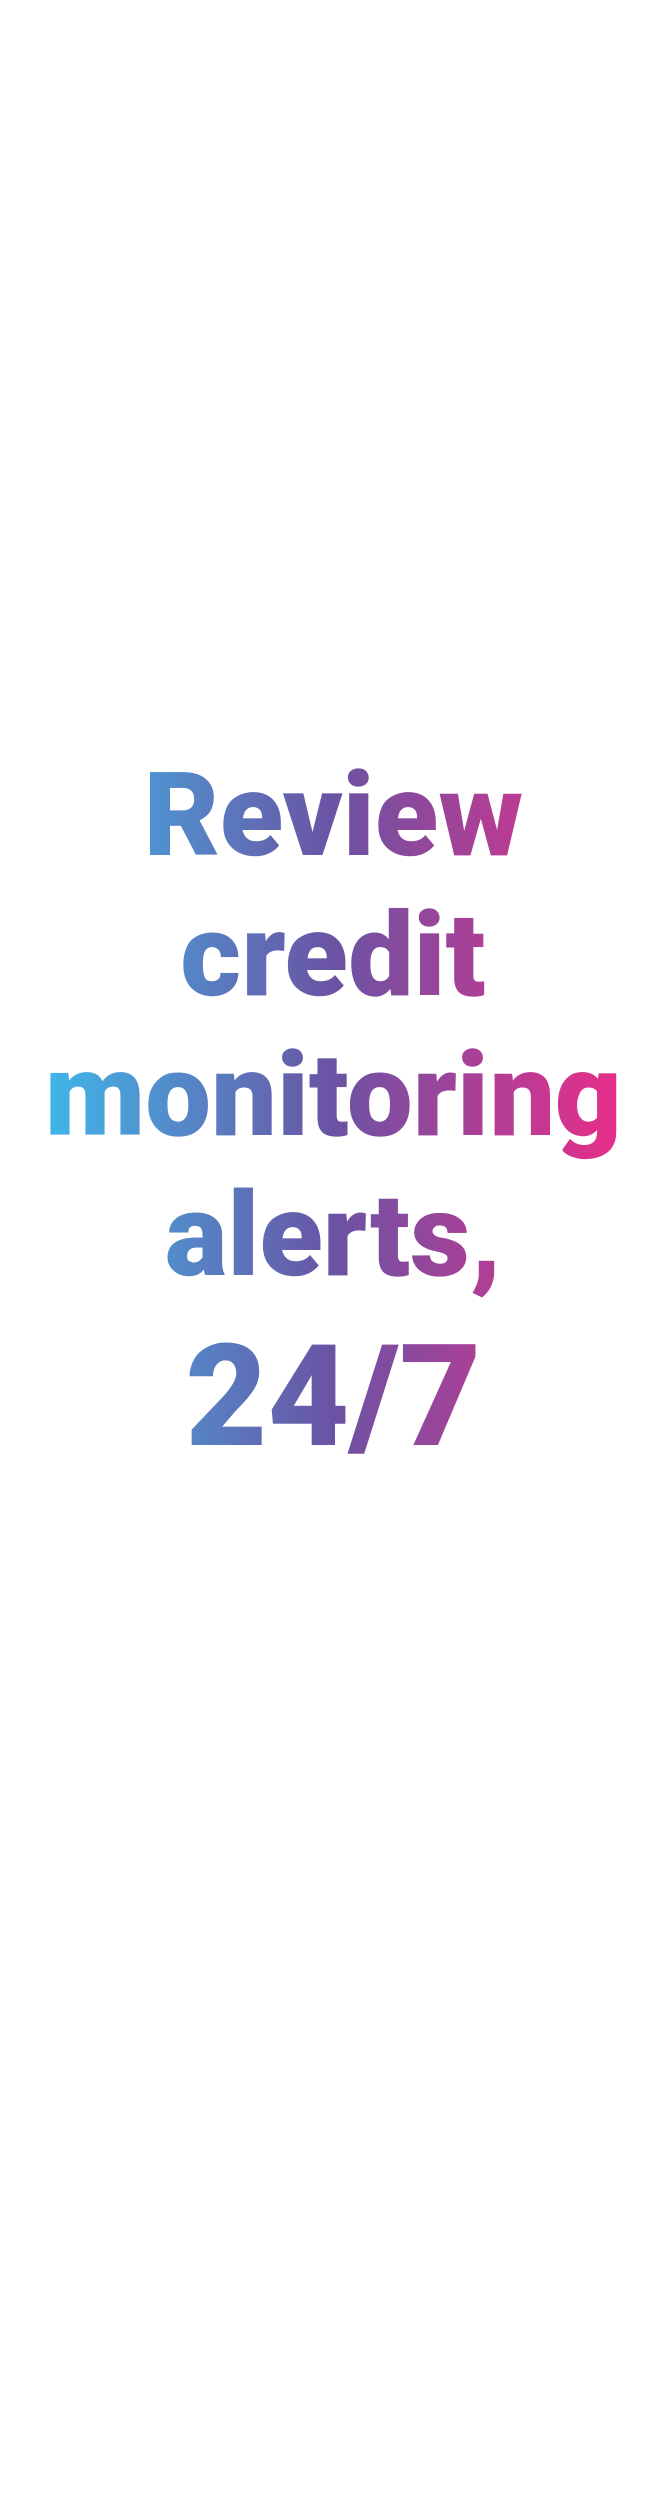
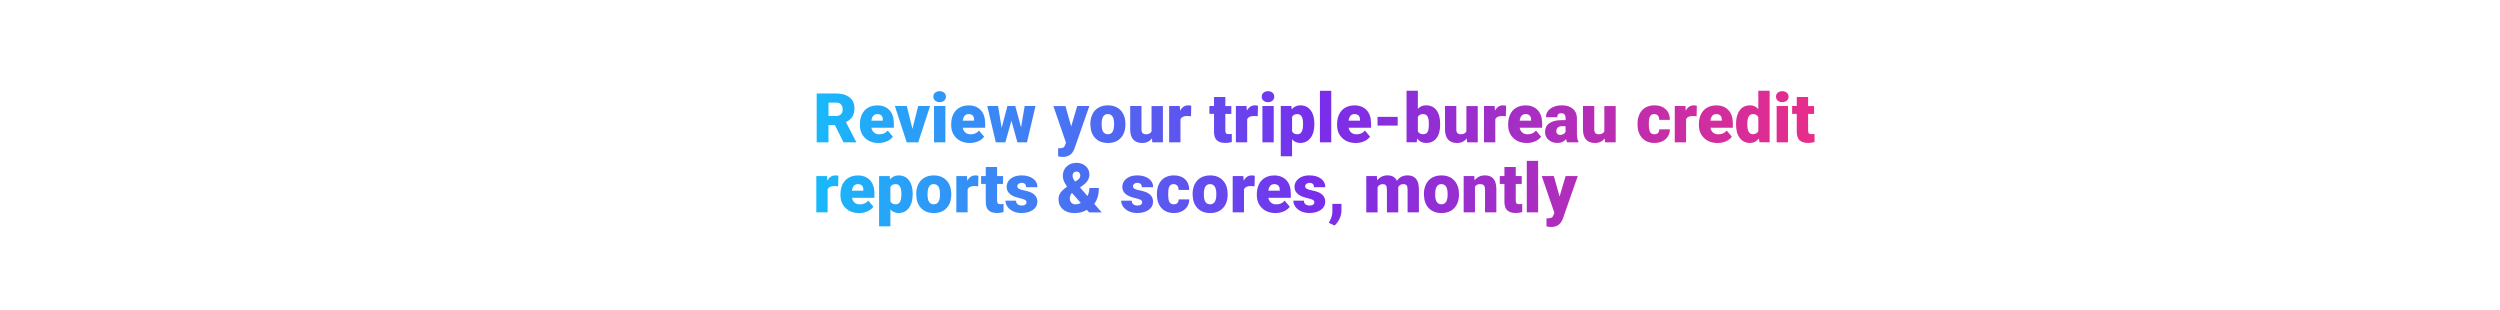
- <svg xmlns="http://www.w3.org/2000/svg" id="Layer_1" viewBox="0 0 160 600">
+ <svg xmlns="http://www.w3.org/2000/svg" id="Layer_1" viewBox="0 0 728 90">
  <style>.st0{fill:url(#SVGID_1_)}</style>
-   <linearGradient id="SVGID_1_" gradientUnits="userSpaceOnUse" x1="12.099" y1="266.639" x2="147.901" y2="266.639">
-     <stop offset="0" stop-color="#41b5e8" />
-     <stop offset=".5" stop-color="#6a53a3" />
-     <stop offset="1" stop-color="#e72e8a" />
+   <linearGradient id="SVGID_1_" gradientUnits="userSpaceOnUse" x1="237.703" y1="46.274" x2="528.406" y2="46.274">
+     <stop offset="0" stop-color="#18b9fb" />
+     <stop offset=".5" stop-color="#782eeb" />
+     <stop offset="1" stop-color="#e82d8a" />
  </linearGradient>
-   <path class="st0" d="M43.4 198.2h-2.6v7H36v-19.9h7.8c2.4 0 4.2.5 5.5 1.6 1.3 1 2 2.5 2 4.4 0 1.4-.3 2.5-.8 3.4-.6.9-1.4 1.6-2.6 2.2l4.2 8v.2H47l-3.6-6.9zm-2.6-3.7h3c.9 0 1.6-.2 2.1-.7.5-.5.7-1.1.7-2 0-.9-.2-1.5-.7-2-.5-.5-1.1-.7-2.1-.7h-3v5.4zm20.4 11c-2.3 0-4.1-.7-5.5-2s-2.1-3.1-2.1-5.3v-.4c0-1.5.3-2.8.8-4s1.4-2.1 2.5-2.7 2.4-1 3.8-1c2.1 0 3.7.6 4.9 1.9s1.8 3.1 1.8 5.4v1.8h-9.2c.2.8.5 1.5 1.1 2s1.3.7 2.2.7c1.5 0 2.6-.5 3.4-1.5l2.1 2.5c-.6.8-1.4 1.4-2.4 1.9s-2.2.7-3.4.7zm-.5-11.8c-1.3 0-2.2.9-2.4 2.7h4.6v-.4c0-.7-.2-1.3-.6-1.7s-.9-.6-1.6-.6zm14.3 6l2.3-9.3h4.9l-4.8 14.8h-4.7l-4.8-14.8h4.9l2.2 9.3zm8.5-13.1c0-.7.2-1.2.7-1.6s1.1-.6 1.8-.6 1.4.2 1.8.6.7 1 .7 1.6-.2 1.2-.7 1.6-1.1.6-1.8.6-1.4-.2-1.8-.6-.7-.9-.7-1.6zm4.9 18.6h-4.6v-14.8h4.6v14.8zm10 .3c-2.3 0-4.1-.7-5.5-2s-2.1-3.1-2.1-5.3v-.4c0-1.5.3-2.8.8-4s1.4-2.1 2.5-2.7 2.4-1 3.8-1c2.1 0 3.7.6 4.9 1.9s1.8 3.1 1.8 5.4v1.8h-9.2c.2.8.5 1.5 1.1 2s1.3.7 2.2.7c1.5 0 2.6-.5 3.4-1.5l2.1 2.5c-.6.8-1.4 1.4-2.4 1.9s-2.2.7-3.4.7zm-.5-11.8c-1.3 0-2.2.9-2.4 2.7h4.6v-.4c0-.7-.2-1.3-.6-1.7s-.9-.6-1.6-.6zm21.4 5.5l1.5-8.7h4.4l-3.5 14.8h-3.9l-2.4-8.8-2.5 8.8H109l-3.5-14.8h4.4l1.5 8.9 2.4-8.9h3.2l2.3 8.7zm-68.4 36.3c.6 0 1.1-.2 1.5-.5s.5-.8.5-1.5h4.3c0 1.6-.6 3-1.7 4s-2.7 1.6-4.5 1.6c-2.2 0-3.8-.7-5.1-2s-1.9-3.2-1.9-5.6v-.2c0-1.5.3-2.8.8-4s1.3-2 2.4-2.6 2.3-.9 3.7-.9c1.9 0 3.5.5 4.6 1.6s1.7 2.5 1.7 4.3H53c0-.8-.2-1.4-.6-1.8s-.9-.6-1.5-.6c-1.2 0-1.9.8-2.1 2.3-.1.5-.1 1.1-.1 2 0 1.5.2 2.5.5 3.1s1 .8 1.7.8zm17.3-7.3l-1.5-.1c-1.4 0-2.4.5-2.8 1.4v9.4h-4.6V224h4.3l.2 1.9c.8-1.4 1.9-2.2 3.2-2.2.5 0 .9.1 1.3.2l-.1 4.3zm8.5 10.9c-2.3 0-4.1-.7-5.5-2s-2.1-3.1-2.1-5.3v-.4c0-1.5.3-2.8.8-4s1.4-2.1 2.5-2.7 2.4-1 3.8-1c2.1 0 3.7.6 4.9 1.9s1.8 3.1 1.8 5.4v1.8h-9.2c.2.8.5 1.5 1.1 2s1.3.7 2.2.7c1.5 0 2.6-.5 3.4-1.5l2.1 2.5c-.6.8-1.4 1.4-2.4 1.9s-2.1.7-3.4.7zm-.5-11.8c-1.3 0-2.2.9-2.4 2.7h4.6v-.4c0-.7-.2-1.3-.6-1.7s-.8-.6-1.6-.6zm8.1 4c0-2.3.5-4.2 1.5-5.5s2.4-2 4.2-2c1.3 0 2.4.5 3.3 1.6v-7.5H98v21h-4.1l-.2-1.6c-.9 1.2-2.2 1.9-3.6 1.9-1.8 0-3.2-.7-4.2-2s-1.6-3.4-1.6-5.9zm4.6.3c0 2.6.8 3.9 2.3 3.9 1 0 1.8-.4 2.2-1.3v-5.6c-.4-.9-1.1-1.3-2.2-1.3-1.4 0-2.2 1.1-2.3 3.4v.9zm11.6-11.4c0-.7.2-1.2.7-1.6s1.1-.6 1.8-.6 1.4.2 1.8.6.7 1 .7 1.6-.2 1.2-.7 1.6-1.1.6-1.8.6-1.4-.2-1.8-.6-.7-.9-.7-1.6zm4.9 18.6h-4.6V224h4.6v14.8zm8.2-18.4v3.7h2.4v3.2h-2.4v6.8c0 .6.1.9.3 1.2s.6.3 1.2.3c.5 0 .8 0 1.1-.1v3.3c-.8.3-1.7.4-2.6.4-1.6 0-2.8-.4-3.5-1.1s-1.1-1.9-1.1-3.4v-7.3h-1.9V224h1.9v-3.7h4.6zm-97.2 37.2l.2 1.7c1-1.3 2.5-2 4.2-2 1.9 0 3.1.7 3.8 2.2 1-1.5 2.5-2.2 4.3-2.2 3 0 4.5 1.8 4.6 5.4v9.6h-4.6V263c0-.8-.1-1.3-.4-1.7s-.7-.5-1.4-.5c-.9 0-1.6.4-2 1.2V272.3h-4.6V263c0-.8-.1-1.3-.4-1.7s-.7-.5-1.4-.5c-.9 0-1.6.4-2 1.2v10.3h-4.6v-14.8h4.3zm19.2 7.3c0-1.5.3-2.8.9-3.9s1.4-2 2.5-2.7 2.3-.9 3.8-.9c2.2 0 4 .7 5.2 2.1s1.9 3.2 1.9 5.6v.2c0 2.3-.6 4.1-1.9 5.5s-3 2-5.2 2c-2.1 0-3.8-.6-5.1-1.9s-2-3-2.1-5.1v-.9zm4.6.3c0 1.4.2 2.4.6 3s1.1 1 1.9 1c1.6 0 2.5-1.3 2.5-3.8v-.5c0-2.7-.8-4-2.5-4-1.5 0-2.4 1.1-2.5 3.4v.9zm15.9-7.6l.2 1.7c1-1.3 2.4-2 4.2-2 1.5 0 2.7.5 3.5 1.4s1.2 2.3 1.2 4.2v9.5h-4.6v-9.3c0-.7-.2-1.3-.5-1.6s-.8-.5-1.6-.5c-.9 0-1.6.4-2 1.1v10.4h-4.6v-14.8h4.2zm11.6-3.8c0-.7.2-1.2.7-1.6s1.1-.6 1.8-.6 1.4.2 1.8.6.7 1 .7 1.6-.2 1.2-.7 1.6-1.1.6-1.8.6-1.4-.2-1.8-.6-.7-.9-.7-1.6zm4.9 18.6H68v-14.8h4.6v14.8zm8.2-18.4v3.7h2.4v3.2h-2.4v6.8c0 .6.1.9.3 1.2s.6.3 1.2.3c.5 0 .8 0 1.1-.1v3.3c-.8.3-1.7.4-2.6.4-1.6 0-2.8-.4-3.5-1.1s-1.1-1.9-1.1-3.4V261h-1.9v-3.2h1.9V254h4.6zm3.2 10.9c0-1.5.3-2.8.9-3.9s1.4-2 2.5-2.7 2.3-.9 3.8-.9c2.2 0 4 .7 5.2 2.1s1.9 3.2 1.9 5.6v.2c0 2.3-.6 4.1-1.9 5.5s-3 2-5.2 2c-2.1 0-3.8-.6-5.1-1.9s-2-3-2.1-5.1v-.9zm4.6.3c0 1.4.2 2.4.6 3s1.1 1 1.9 1c1.6 0 2.5-1.3 2.5-3.8v-.5c0-2.7-.8-4-2.5-4-1.5 0-2.4 1.1-2.5 3.4v.9zm20.7-3.4l-1.5-.1c-1.4 0-2.4.5-2.8 1.4v9.4h-4.6v-14.8h4.3l.2 1.9c.8-1.4 1.9-2.2 3.2-2.2.5 0 .9.1 1.3.2l-.1 4.2zm1.6-8c0-.7.2-1.2.7-1.6s1.1-.6 1.8-.6 1.4.2 1.8.6.7 1 .7 1.6-.2 1.2-.7 1.6-1.1.6-1.8.6-1.4-.2-1.8-.6-.7-.9-.7-1.6zm4.9 18.6h-4.6v-14.8h4.6v14.8zm7.1-14.8l.2 1.7c1-1.3 2.4-2 4.2-2 1.5 0 2.7.5 3.5 1.4s1.2 2.3 1.2 4.2v9.5h-4.6v-9.3c0-.7-.2-1.3-.5-1.6s-.8-.5-1.6-.5c-.9 0-1.6.4-2 1.1v10.4h-4.6v-14.8h4.2zm11 7.3c0-1.5.2-2.8.7-4s1.2-2 2.1-2.7 2-.9 3.2-.9c1.5 0 2.7.5 3.6 1.6l.2-1.3h4.2v14.2c0 1.3-.3 2.4-.9 3.4s-1.5 1.7-2.6 2.2-2.5.8-4 .8c-1.1 0-2.1-.2-3.2-.6s-1.8-.9-2.3-1.6l1.9-2.7c.9 1 2 1.5 3.4 1.5 2 0 3.1-1 3.1-3.1v-.5c-.9 1-2 1.5-3.3 1.5-1.8 0-3.3-.7-4.4-2.1s-1.7-3.2-1.7-5.5v-.2zm4.6.3c0 1.2.2 2.2.7 2.9s1.1 1.1 1.9 1.1c1 0 1.7-.3 2.2-1V262c-.4-.7-1.2-1-2.1-1-.8 0-1.5.4-1.9 1.1s-.8 1.7-.8 3.1zM49.3 306c-.2-.3-.3-.7-.4-1.3-.8 1.1-2 1.6-3.6 1.6-1.4 0-2.6-.4-3.6-1.3s-1.5-1.9-1.5-3.2c0-1.6.6-2.8 1.8-3.6s2.9-1.2 5.2-1.2h1.4v-.8c0-1.4-.6-2-1.8-2-1.1 0-1.6.5-1.6 1.6h-4.6c0-1.4.6-2.6 1.8-3.5 1.2-.9 2.8-1.3 4.7-1.3s3.4.5 4.5 1.4 1.7 2.2 1.7 3.8v6.5c0 1.4.2 2.4.6 3.1v.2h-4.6zm-2.9-3c.6 0 1.1-.1 1.4-.4s.6-.5.8-.8v-2.4h-1.3c-1.6 0-2.4.7-2.4 2.2 0 .4.1.8.4 1s.7.4 1.1.4zm14.3 3h-4.6v-21h4.6v21zm10 .3c-2.3 0-4.1-.7-5.5-2s-2.1-3.1-2.1-5.3v-.4c0-1.5.3-2.8.8-4s1.4-2.1 2.5-2.7 2.4-1 3.8-1c2.1 0 3.7.6 4.9 1.9s1.8 3.1 1.8 5.4v1.8h-9.2c.2.8.5 1.5 1.1 2s1.3.7 2.2.7c1.5 0 2.6-.5 3.4-1.5l2.1 2.5c-.6.8-1.4 1.4-2.4 1.9s-2.2.7-3.4.7zm-.5-11.8c-1.3 0-2.2.9-2.4 2.7h4.6v-.4c0-.7-.2-1.3-.6-1.7s-.9-.6-1.6-.6zm17.5.9l-1.5-.1c-1.4 0-2.4.5-2.8 1.4v9.4h-4.6v-14.8h4.3l.2 1.9c.8-1.4 1.9-2.2 3.2-2.2.5 0 .9.1 1.3.2l-.1 4.2zm7.8-7.8v3.7h2.4v3.2h-2.4v6.8c0 .6.1.9.3 1.2s.6.3 1.2.3c.5 0 .8 0 1.1-.1v3.3c-.8.3-1.7.4-2.6.4-1.6 0-2.8-.4-3.5-1.1s-1.1-1.9-1.1-3.4v-7.3H89v-3.2h1.9v-3.7h4.6zm11.9 14.3c0-.4-.2-.7-.6-.9s-1.2-.5-2.3-.7-2.1-.6-2.8-1-1.3-.9-1.7-1.5-.6-1.3-.6-2c0-1.4.6-2.5 1.7-3.4s2.6-1.3 4.4-1.3c2 0 3.5.4 4.7 1.3s1.8 2 1.8 3.5h-4.6c0-1.2-.6-1.8-1.9-1.8-.5 0-.9.1-1.2.4s-.5.6-.5 1 .2.7.6 1 1 .5 1.9.6 1.7.4 2.3.6c2.2.8 3.3 2.1 3.3 4.1 0 1.3-.6 2.4-1.8 3.3s-2.8 1.3-4.7 1.3c-1.3 0-2.4-.2-3.4-.7s-1.8-1.1-2.3-1.9-.8-1.6-.8-2.5h4.3c0 .7.2 1.2.7 1.5s1 .5 1.7.5c.6 0 1.1-.1 1.4-.4s.4-.6.4-1zm8.3 9.5l-2.3-1.1.5-.9c.6-1.2 1-2.3 1-3.4v-3.4h3.7v3c0 1-.3 2.1-.8 3.2s-1.3 1.9-2.1 2.6zm-52.9 35.4H46v-3.7l7.8-8.2c1.9-2.2 2.9-3.9 2.9-5.2 0-1-.2-1.8-.7-2.4s-1.1-.8-2-.8c-.9 0-1.5.4-2.1 1.1-.5.7-.8 1.6-.8 2.7h-5.6c0-1.5.4-2.9 1.1-4.1.7-1.3 1.8-2.2 3.1-2.9s2.8-1.1 4.4-1.1c2.6 0 4.6.6 6 1.8 1.4 1.2 2.1 2.9 2.1 5.2 0 1-.2 1.9-.5 2.8-.4.9-.9 1.8-1.7 2.8-.7 1-2 2.3-3.6 4l-3.1 3.6h9.5v4.4zm17.6-9.4h2.5v4.3h-2.5v5.1h-5.6v-5.1h-9.3l-.3-3.4 9.7-15.6h5.6v14.7zm-9.9 0h4.3V330l-.3.6-4 6.8zm16.9 11.5h-4l8.3-26.2h4l-8.3 26.2zm26.7-23.3l-9 21.2h-5.9l9-19.9H96.7v-4.3h17.4v3z" />
+   <path class="st0" d="M243.11 36.41h-1.86v5.03h-3.43V27.22h5.6c1.69 0 3 .37 3.96 1.12s1.43 1.8 1.43 3.17c0 .99-.2 1.81-.6 2.46s-1.03 1.18-1.88 1.58l2.97 5.74v.15h-3.67l-2.52-5.03zm-1.85-2.64h2.17c.65 0 1.14-.17 1.47-.51s.49-.82.49-1.43-.17-1.09-.5-1.44c-.33-.35-.82-.52-1.46-.52h-2.17v3.9zm14.58 7.87c-1.62 0-2.93-.48-3.94-1.45s-1.5-2.22-1.5-3.77v-.27c0-1.08.2-2.03.6-2.86s.98-1.47 1.75-1.92 1.68-.68 2.73-.68c1.48 0 2.66.46 3.52 1.38s1.29 2.21 1.29 3.85v1.28h-6.54c.12.59.37 1.06.77 1.4s.91.51 1.54.51c1.04 0 1.86-.36 2.44-1.09l1.5 1.78c-.41.57-.99 1.02-1.74 1.35s-1.56.49-2.42.49zm-.37-8.42c-.96 0-1.54.64-1.72 1.91h3.32v-.25c.01-.53-.12-.94-.4-1.23s-.68-.43-1.2-.43zm10.23 4.3l1.67-6.65h3.47l-3.45 10.57h-3.36l-3.45-10.57h3.48l1.64 6.65zm6.09-9.37c0-.47.17-.85.51-1.15s.78-.45 1.32-.45.98.15 1.32.45.51.68.51 1.15-.17.85-.51 1.15-.78.45-1.32.45-.98-.15-1.32-.45-.51-.68-.51-1.15zm3.5 13.29h-3.3V30.87h3.3v10.57zm7.14.2c-1.62 0-2.93-.48-3.94-1.45s-1.5-2.22-1.5-3.77v-.27c0-1.08.2-2.03.6-2.86s.98-1.47 1.75-1.92 1.68-.68 2.73-.68c1.48 0 2.66.46 3.52 1.38s1.29 2.21 1.29 3.85v1.28h-6.54c.12.59.37 1.06.77 1.4s.91.51 1.54.51c1.04 0 1.86-.36 2.44-1.09l1.5 1.78c-.41.57-.99 1.02-1.74 1.35s-1.55.49-2.42.49zm-.37-8.42c-.96 0-1.54.64-1.72 1.91h3.32v-.25c.01-.53-.12-.94-.4-1.23s-.68-.43-1.2-.43zm15.27 3.88l1.06-6.23h3.15l-2.49 10.57h-2.78l-1.75-6.27-1.76 6.27h-2.78l-2.49-10.57h3.15l1.04 6.38 1.68-6.38h2.29l1.68 6.23zm14.6-.27l1.76-5.96h3.53l-4.31 12.33-.19.45c-.61 1.37-1.69 2.05-3.24 2.05-.43 0-.88-.06-1.36-.19v-2.34h.43c.46 0 .82-.07 1.06-.2s.42-.37.54-.72l.26-.7-3.67-10.67h3.52l1.67 5.95zm5.58-.77c0-1.05.21-1.99.62-2.82s1-1.46 1.77-1.9 1.67-.66 2.71-.66c1.58 0 2.83.49 3.74 1.47s1.37 2.31 1.37 4v.12c0 1.65-.46 2.95-1.37 3.92s-2.15 1.45-3.72 1.45c-1.5 0-2.71-.45-3.62-1.35s-1.4-2.12-1.47-3.67l-.03-.56zm3.29.2c0 .98.15 1.69.46 2.15s.76.68 1.36.68c1.17 0 1.77-.9 1.8-2.71v-.33c0-1.89-.61-2.84-1.82-2.84-1.1 0-1.7.82-1.79 2.45l-.01.6zm14.65 4.04c-.7.89-1.64 1.34-2.82 1.34-1.16 0-2.04-.34-2.63-1.01s-.89-1.64-.89-2.91v-6.85h3.29v6.87c0 .91.44 1.36 1.32 1.36.75 0 1.29-.27 1.61-.81v-7.41h3.31v10.57h-3.09l-.1-1.15zm11.37-6.45l-1.08-.08c-1.04 0-1.7.33-1.99.98v6.69h-3.29V30.87h3.09l.11 1.36c.55-1.04 1.33-1.55 2.31-1.55.35 0 .66.04.92.12l-.07 3.05zm10-5.6v2.63h1.74v2.29h-1.74V38c0 .4.07.67.21.83s.43.23.85.23c.33 0 .6-.02.82-.06v2.35c-.59.19-1.21.28-1.86.28-1.13 0-1.97-.27-2.51-.8s-.81-1.34-.81-2.43v-5.24h-1.35v-2.29h1.35v-2.63h3.3zm9.43 5.6l-1.08-.08c-1.04 0-1.7.33-1.99.98v6.69h-3.29V30.87h3.09l.11 1.36c.55-1.04 1.33-1.55 2.31-1.55.35 0 .66.04.92.12l-.07 3.05zm1.16-5.7c0-.47.17-.85.51-1.15s.78-.45 1.32-.45.98.15 1.32.45.51.68.51 1.15-.17.85-.51 1.15-.78.45-1.32.45-.98-.15-1.32-.45-.51-.68-.51-1.15zm3.5 13.29h-3.3V30.87h3.3v10.57zm11.83-5.21c0 1.64-.37 2.95-1.11 3.93s-1.74 1.47-2.99 1.47c-.97 0-1.77-.35-2.39-1.06v4.93h-3.29V30.87h3.08l.1.98c.63-.78 1.46-1.17 2.49-1.17 1.3 0 2.31.48 3.04 1.44s1.08 2.28 1.08 3.96v.15zm-3.29-.2c0-1.88-.55-2.81-1.64-2.81-.78 0-1.3.28-1.56.84v4.16c.29.59.81.88 1.58.88 1.05 0 1.59-.91 1.62-2.71v-.36zm8.21 5.41h-3.3v-15h3.3v15zm7.14.2c-1.62 0-2.93-.48-3.94-1.45s-1.5-2.22-1.5-3.77v-.27c0-1.08.2-2.03.6-2.86s.98-1.47 1.75-1.92 1.68-.68 2.73-.68c1.48 0 2.66.46 3.52 1.38s1.29 2.21 1.29 3.85v1.28h-6.54c.12.59.37 1.06.77 1.4s.91.51 1.54.51c1.04 0 1.86-.36 2.44-1.09l1.5 1.78c-.41.57-.99 1.02-1.74 1.35s-1.55.49-2.42.49zm-.37-8.42c-.96 0-1.54.64-1.72 1.91h3.32v-.25c.01-.53-.12-.94-.4-1.23s-.68-.43-1.2-.43zm12.58 3.36h-5.87v-2.54h5.87v2.54zm12.37-.34c0 1.73-.36 3.06-1.07 3.99s-1.73 1.4-3.03 1.4c-1.07 0-1.94-.43-2.6-1.28l-.14 1.08h-2.95v-15h3.29v5.28c.61-.7 1.4-1.04 2.37-1.04 1.32 0 2.33.47 3.05 1.42s1.07 2.27 1.07 3.98v.17zm-3.3-.21c0-1.01-.13-1.74-.41-2.17s-.69-.65-1.25-.65c-.74 0-1.26.28-1.54.85v4.19c.28.56.8.84 1.56.84.77 0 1.27-.38 1.47-1.13.12-.37.17-1.01.17-1.93zm11.05 4.27c-.7.89-1.64 1.34-2.82 1.34-1.16 0-2.04-.34-2.63-1.01s-.89-1.64-.89-2.91v-6.85h3.29v6.87c0 .91.44 1.36 1.32 1.36.75 0 1.29-.27 1.61-.81v-7.41h3.31v10.57h-3.09l-.1-1.15zm11.37-6.45l-1.08-.08c-1.04 0-1.7.33-1.99.98v6.69h-3.29V30.87h3.09l.11 1.36c.55-1.04 1.33-1.55 2.31-1.55.35 0 .66.04.92.12l-.07 3.05zm6.12 7.79c-1.62 0-2.93-.48-3.94-1.45s-1.5-2.22-1.5-3.77v-.27c0-1.08.2-2.03.6-2.86s.98-1.47 1.75-1.92 1.68-.68 2.73-.68c1.48 0 2.66.46 3.52 1.38s1.29 2.21 1.29 3.85v1.28h-6.54c.12.59.37 1.06.77 1.4s.91.51 1.54.51c1.04 0 1.86-.36 2.44-1.09l1.5 1.78c-.41.57-.99 1.02-1.74 1.35s-1.56.49-2.42.49zm-.37-8.42c-.96 0-1.54.64-1.72 1.91h3.32v-.25c.01-.53-.12-.94-.4-1.23s-.68-.43-1.2-.43zm12.1 8.22c-.12-.21-.22-.53-.31-.95-.61.76-1.45 1.14-2.54 1.14-1 0-1.84-.3-2.54-.9s-1.04-1.36-1.04-2.27c0-1.15.42-2.01 1.27-2.6s2.08-.88 3.69-.88h1.02v-.56c0-.97-.42-1.46-1.26-1.46-.78 0-1.17.39-1.17 1.16h-3.29c0-1.02.43-1.85 1.3-2.49.87-.64 1.98-.96 3.33-.96s2.41.33 3.19.99 1.18 1.56 1.2 2.71v4.68c.01.97.16 1.71.45 2.23v.17h-3.3zm-2.06-2.15c.41 0 .75-.09 1.02-.26s.46-.37.58-.6v-1.69h-.96c-1.15 0-1.72.51-1.72 1.54 0 .3.1.54.3.73s.46.28.78.28zm13.01 1.01c-.7.89-1.64 1.34-2.82 1.34-1.16 0-2.04-.34-2.63-1.01s-.89-1.64-.89-2.91v-6.85h3.29v6.87c0 .91.44 1.36 1.32 1.36.75 0 1.29-.27 1.61-.81v-7.41h3.31v10.57h-3.09l-.1-1.15zm14.44-1.2c.46 0 .82-.12 1.07-.38s.38-.6.37-1.05h3.09c0 1.16-.42 2.11-1.25 2.85s-1.9 1.11-3.21 1.11c-1.54 0-2.75-.48-3.63-1.45s-1.33-2.3-1.33-4v-.14c0-1.07.2-2.01.59-2.83s.96-1.45 1.7-1.88 1.62-.66 2.64-.66c1.37 0 2.46.38 3.27 1.14s1.21 1.79 1.21 3.1h-3.09c0-.55-.13-.97-.4-1.26s-.62-.44-1.07-.44c-.85 0-1.35.54-1.49 1.63-.05.34-.07.82-.07 1.43 0 1.06.13 1.8.38 2.21s.66.62 1.22.62zm12.31-5.25l-1.08-.08c-1.04 0-1.7.33-1.99.98v6.69h-3.29V30.87h3.09l.11 1.36c.55-1.04 1.33-1.55 2.31-1.55.35 0 .66.04.92.12l-.07 3.05zm6.11 7.79c-1.62 0-2.93-.48-3.94-1.45s-1.5-2.22-1.5-3.77v-.27c0-1.08.2-2.03.6-2.86s.98-1.47 1.75-1.92 1.68-.68 2.73-.68c1.48 0 2.66.46 3.52 1.38s1.29 2.21 1.29 3.85v1.28h-6.54c.12.59.37 1.06.77 1.4s.91.51 1.54.51c1.04 0 1.86-.36 2.44-1.09l1.5 1.78c-.41.57-.99 1.02-1.74 1.35s-1.55.49-2.42.49zm-.37-8.42c-.96 0-1.54.64-1.72 1.91h3.32v-.25c.01-.53-.12-.94-.4-1.23s-.68-.43-1.2-.43zm5.74 2.86c0-1.67.36-2.99 1.08-3.96s1.73-1.45 3.03-1.45c.94 0 1.74.37 2.38 1.11v-5.35h3.3v15h-2.96l-.17-1.13c-.68.89-1.54 1.33-2.58 1.33-1.26 0-2.25-.48-2.99-1.45s-1.09-2.32-1.09-4.1zm3.29.2c0 1.88.55 2.81 1.64 2.81.73 0 1.25-.31 1.56-.92v-4.02c-.3-.62-.81-.94-1.54-.94-1.02 0-1.57.82-1.65 2.46l-.01.61zm8.35-8.13c0-.47.17-.85.51-1.15s.78-.45 1.32-.45.98.15 1.32.45.51.68.51 1.15-.17.85-.51 1.15-.78.45-1.32.45-.98-.15-1.32-.45-.51-.68-.51-1.15zm3.49 13.29h-3.3V30.87h3.3v10.57zm5.86-13.19v2.63h1.74v2.29h-1.74V38c0 .4.07.67.21.83s.43.23.85.23c.33 0 .6-.02.82-.06v2.35c-.59.19-1.21.28-1.86.28-1.13 0-1.97-.27-2.51-.8s-.81-1.34-.81-2.43v-5.24h-1.35v-2.29h1.35v-2.63h3.3zm-282.45 26l-1.08-.08c-1.04 0-1.7.33-1.99.98v6.69h-3.29V51.27h3.09l.11 1.36c.55-1.04 1.33-1.55 2.31-1.55.35 0 .66.04.92.12l-.07 3.05zm6.11 7.79c-1.62 0-2.93-.48-3.94-1.45s-1.5-2.22-1.5-3.77v-.27c0-1.08.2-2.03.6-2.86s.98-1.47 1.75-1.92 1.68-.68 2.73-.68c1.48 0 2.66.46 3.52 1.38s1.29 2.21 1.29 3.85v1.28h-6.54c.12.59.37 1.06.77 1.4s.91.51 1.54.51c1.04 0 1.86-.36 2.44-1.09l1.5 1.78c-.41.57-.99 1.02-1.74 1.35s-1.55.49-2.42.49zm-.37-8.42c-.96 0-1.54.64-1.72 1.91h3.32v-.25c.01-.53-.12-.94-.4-1.23s-.68-.43-1.2-.43zm15.96 3.02c0 1.64-.37 2.95-1.11 3.93s-1.74 1.47-2.99 1.47c-.97 0-1.77-.35-2.39-1.06v4.93h-3.29V51.27h3.08l.1.98c.63-.78 1.46-1.17 2.49-1.17 1.3 0 2.31.48 3.04 1.44s1.08 2.28 1.08 3.96v.16zm-3.29-.21c0-1.88-.55-2.81-1.64-2.81-.78 0-1.3.28-1.56.84v4.16c.29.59.81.88 1.58.88 1.05 0 1.59-.91 1.62-2.71v-.36zm4.32.03c0-1.05.21-1.99.62-2.82s1-1.46 1.77-1.9 1.67-.66 2.71-.66c1.58 0 2.83.49 3.74 1.47s1.37 2.31 1.37 4v.12c0 1.65-.46 2.95-1.37 3.92s-2.15 1.45-3.72 1.45c-1.5 0-2.71-.45-3.62-1.35s-1.4-2.12-1.47-3.67l-.03-.56zm3.3.2c0 .98.15 1.69.46 2.15s.76.68 1.36.68c1.17 0 1.77-.9 1.8-2.71v-.33c0-1.89-.61-2.84-1.82-2.84-1.1 0-1.7.82-1.79 2.45l-.01.6zm14.74-2.41l-1.08-.08c-1.04 0-1.7.33-1.99.98v6.69h-3.29V51.27h3.09l.11 1.36c.55-1.04 1.33-1.55 2.31-1.55.35 0 .66.04.92.12l-.07 3.05zm5.51-5.6v2.63h1.74v2.29h-1.74v4.83c0 .4.07.67.21.83s.43.23.85.23c.33 0 .6-.02.82-.06v2.35c-.59.19-1.21.28-1.86.28-1.13 0-1.97-.27-2.51-.8s-.81-1.34-.81-2.43v-5.24h-1.35v-2.29h1.35v-2.63h3.3zm8.56 10.22c0-.28-.15-.5-.44-.67s-.85-.34-1.67-.53-1.5-.42-2.03-.72-.94-.66-1.22-1.08-.42-.91-.42-1.46c0-.97.4-1.77 1.2-2.4s1.85-.94 3.14-.94c1.39 0 2.51.32 3.36.95s1.27 1.46 1.27 2.49h-3.3c0-.85-.45-1.27-1.34-1.27-.34 0-.63.1-.87.29s-.35.43-.35.72.14.53.43.71.74.33 1.37.45 1.18.26 1.66.42c1.59.55 2.38 1.53 2.38 2.94 0 .96-.43 1.75-1.28 2.35s-1.96.91-3.33.91c-.91 0-1.71-.16-2.42-.49s-1.26-.77-1.66-1.33-.6-1.15-.6-1.77h3.08c.01.49.18.84.49 1.07s.71.34 1.2.34c.45 0 .79-.09 1.01-.27s.34-.42.34-.71zm11.81-4.52c-.38-.55-.69-1.07-.9-1.56s-.33-1.01-.33-1.53c0-1.15.37-2.07 1.11-2.78s1.71-1.06 2.91-1.06c1.07 0 1.96.33 2.67.98s1.05 1.47 1.05 2.44c0 1.21-.67 2.29-2 3.22l-.74.52 2.19 2.51c.36-.72.54-1.5.54-2.35h2.76c0 1.92-.44 3.46-1.33 4.62l2.17 2.49h-3.67l-.66-.75c-.55.33-1.11.57-1.67.72s-1.21.23-1.93.23c-1.41 0-2.53-.37-3.38-1.11s-1.27-1.71-1.27-2.92c0-.66.17-1.25.5-1.79s.99-1.16 1.96-1.87l.02-.01zm2.37 5.16c.57 0 1.12-.13 1.64-.4l-2.56-2.91-.09.06c-.37.46-.56.97-.56 1.54 0 .48.15.88.45 1.21s.68.5 1.12.5zm-.76-8.29c0 .46.25 1.01.74 1.66l.65-.41c.3-.2.52-.4.65-.61s.21-.47.21-.79c0-.3-.1-.56-.31-.78s-.47-.33-.77-.33c-.36 0-.65.12-.86.35s-.31.53-.31.91zm20.27 7.65c0-.28-.15-.5-.44-.67s-.85-.34-1.67-.53-1.5-.42-2.03-.72-.94-.66-1.22-1.08-.42-.91-.42-1.46c0-.97.4-1.77 1.2-2.4s1.85-.94 3.14-.94c1.39 0 2.51.32 3.36.95s1.27 1.46 1.27 2.49h-3.3c0-.85-.45-1.27-1.34-1.27-.34 0-.63.1-.87.29s-.35.43-.35.72.14.53.43.71.74.33 1.37.45 1.18.26 1.66.42c1.59.55 2.38 1.53 2.38 2.94 0 .96-.43 1.75-1.28 2.35s-1.96.91-3.33.91c-.91 0-1.71-.16-2.42-.49s-1.26-.77-1.66-1.33-.6-1.15-.6-1.77h3.08c.01.49.18.84.49 1.07s.71.34 1.2.34c.45 0 .79-.09 1.01-.27s.34-.42.34-.71zm9.18.63c.46 0 .82-.12 1.07-.38s.38-.6.37-1.05h3.09c0 1.16-.42 2.11-1.25 2.85s-1.9 1.11-3.21 1.11c-1.54 0-2.75-.48-3.63-1.45s-1.33-2.3-1.33-4v-.14c0-1.07.2-2.01.59-2.83s.96-1.45 1.7-1.88 1.62-.66 2.64-.66c1.37 0 2.46.38 3.27 1.14s1.21 1.79 1.21 3.1h-3.09c0-.55-.13-.97-.4-1.26s-.62-.44-1.07-.44c-.85 0-1.35.54-1.49 1.63-.05.34-.07.82-.07 1.43 0 1.06.13 1.8.38 2.21s.66.62 1.22.62zm5.5-3.04c0-1.05.21-1.99.62-2.82s1-1.46 1.77-1.9 1.67-.66 2.71-.66c1.58 0 2.83.49 3.74 1.47s1.37 2.31 1.37 4v.12c0 1.65-.46 2.95-1.37 3.92s-2.15 1.45-3.72 1.45c-1.5 0-2.71-.45-3.62-1.35s-1.4-2.12-1.47-3.67l-.03-.56zm3.29.2c0 .98.15 1.69.46 2.15s.76.68 1.36.68c1.17 0 1.77-.9 1.8-2.71v-.33c0-1.89-.61-2.84-1.82-2.84-1.1 0-1.7.82-1.79 2.45l-.01.6zm14.75-2.41l-1.08-.08c-1.04 0-1.7.33-1.99.98v6.69h-3.29V51.27h3.09l.11 1.36c.55-1.04 1.33-1.55 2.31-1.55.35 0 .66.04.92.12l-.07 3.05zm6.11 7.79c-1.62 0-2.93-.48-3.94-1.45s-1.5-2.22-1.5-3.77v-.27c0-1.08.2-2.03.6-2.86s.98-1.47 1.75-1.92 1.68-.68 2.73-.68c1.48 0 2.66.46 3.52 1.38s1.29 2.21 1.29 3.85v1.28h-6.54c.12.59.37 1.06.77 1.4s.91.51 1.54.51c1.04 0 1.86-.36 2.44-1.09l1.5 1.78c-.41.57-.99 1.02-1.74 1.35s-1.55.49-2.42.49zm-.37-8.42c-.96 0-1.54.64-1.72 1.91h3.32v-.25c.01-.53-.12-.94-.4-1.23s-.68-.43-1.2-.43zm11.68 5.25c0-.28-.15-.5-.44-.67s-.85-.34-1.67-.53-1.5-.42-2.03-.72-.94-.66-1.22-1.08-.42-.91-.42-1.46c0-.97.4-1.77 1.2-2.4s1.85-.94 3.14-.94c1.39 0 2.51.32 3.36.95s1.27 1.46 1.27 2.49h-3.3c0-.85-.45-1.27-1.34-1.27-.34 0-.63.1-.87.29s-.35.43-.35.72.14.53.43.71.74.33 1.37.45 1.18.26 1.66.42c1.59.55 2.38 1.53 2.38 2.94 0 .96-.43 1.75-1.28 2.35s-1.96.91-3.33.91c-.91 0-1.71-.16-2.42-.49s-1.26-.77-1.66-1.33-.6-1.15-.6-1.77h3.08c.01.49.18.84.49 1.07s.71.34 1.2.34c.45 0 .79-.09 1.01-.27s.34-.42.34-.71zm5.87 6.8l-1.66-.78.33-.66c.46-.85.69-1.65.71-2.42v-2.44h2.64l-.01 2.12c-.01.75-.2 1.51-.58 2.29s-.85 1.39-1.43 1.89zm12.33-14.4l.11 1.24c.75-.96 1.75-1.44 3.02-1.44 1.33 0 2.24.53 2.71 1.59.72-1.06 1.75-1.59 3.11-1.59 2.14 0 3.24 1.3 3.3 3.89v6.88h-3.3v-6.67c0-.54-.09-.93-.27-1.18s-.51-.37-1-.37c-.65 0-1.14.29-1.46.87l.01.14v7.22h-3.3V55.2c0-.55-.09-.95-.26-1.2s-.51-.37-1.01-.37c-.63 0-1.11.29-1.45.87v7.35h-3.29V51.27h3.08zm13.7 5.19c0-1.05.21-1.99.62-2.82s1-1.46 1.77-1.9 1.67-.66 2.71-.66c1.58 0 2.83.49 3.74 1.47s1.37 2.31 1.37 4v.12c0 1.65-.46 2.95-1.37 3.92s-2.15 1.45-3.72 1.45c-1.5 0-2.71-.45-3.62-1.35s-1.4-2.12-1.47-3.67l-.03-.56zm3.29.2c0 .98.15 1.69.46 2.15s.76.68 1.36.68c1.17 0 1.77-.9 1.8-2.71v-.33c0-1.89-.61-2.84-1.82-2.84-1.1 0-1.7.82-1.79 2.45l-.01.6zm11.37-5.39l.11 1.24c.73-.96 1.74-1.44 3.02-1.44 1.1 0 1.92.33 2.47.99s.83 1.65.84 2.97v6.81h-3.3v-6.67c0-.53-.11-.93-.32-1.18s-.61-.38-1.17-.38c-.64 0-1.12.25-1.44.76v7.46h-3.29V51.27h3.08zm12.09-2.62v2.63h1.74v2.29h-1.74v4.83c0 .4.07.67.21.83s.43.23.85.23c.33 0 .6-.02.82-.06v2.35c-.59.19-1.21.28-1.86.28-1.13 0-1.97-.27-2.51-.8s-.81-1.34-.81-2.43v-5.24h-1.35v-2.29h1.35v-2.63h3.3zm6.51 13.19h-3.3v-15h3.3v15zm6.25-4.61l1.76-5.96h3.53l-4.31 12.33-.19.45c-.61 1.37-1.69 2.05-3.24 2.05-.43 0-.88-.06-1.36-.19v-2.34h.43c.46 0 .82-.07 1.06-.2s.42-.37.54-.72l.26-.7-3.67-10.67h3.52l1.67 5.95z" />
</svg>
